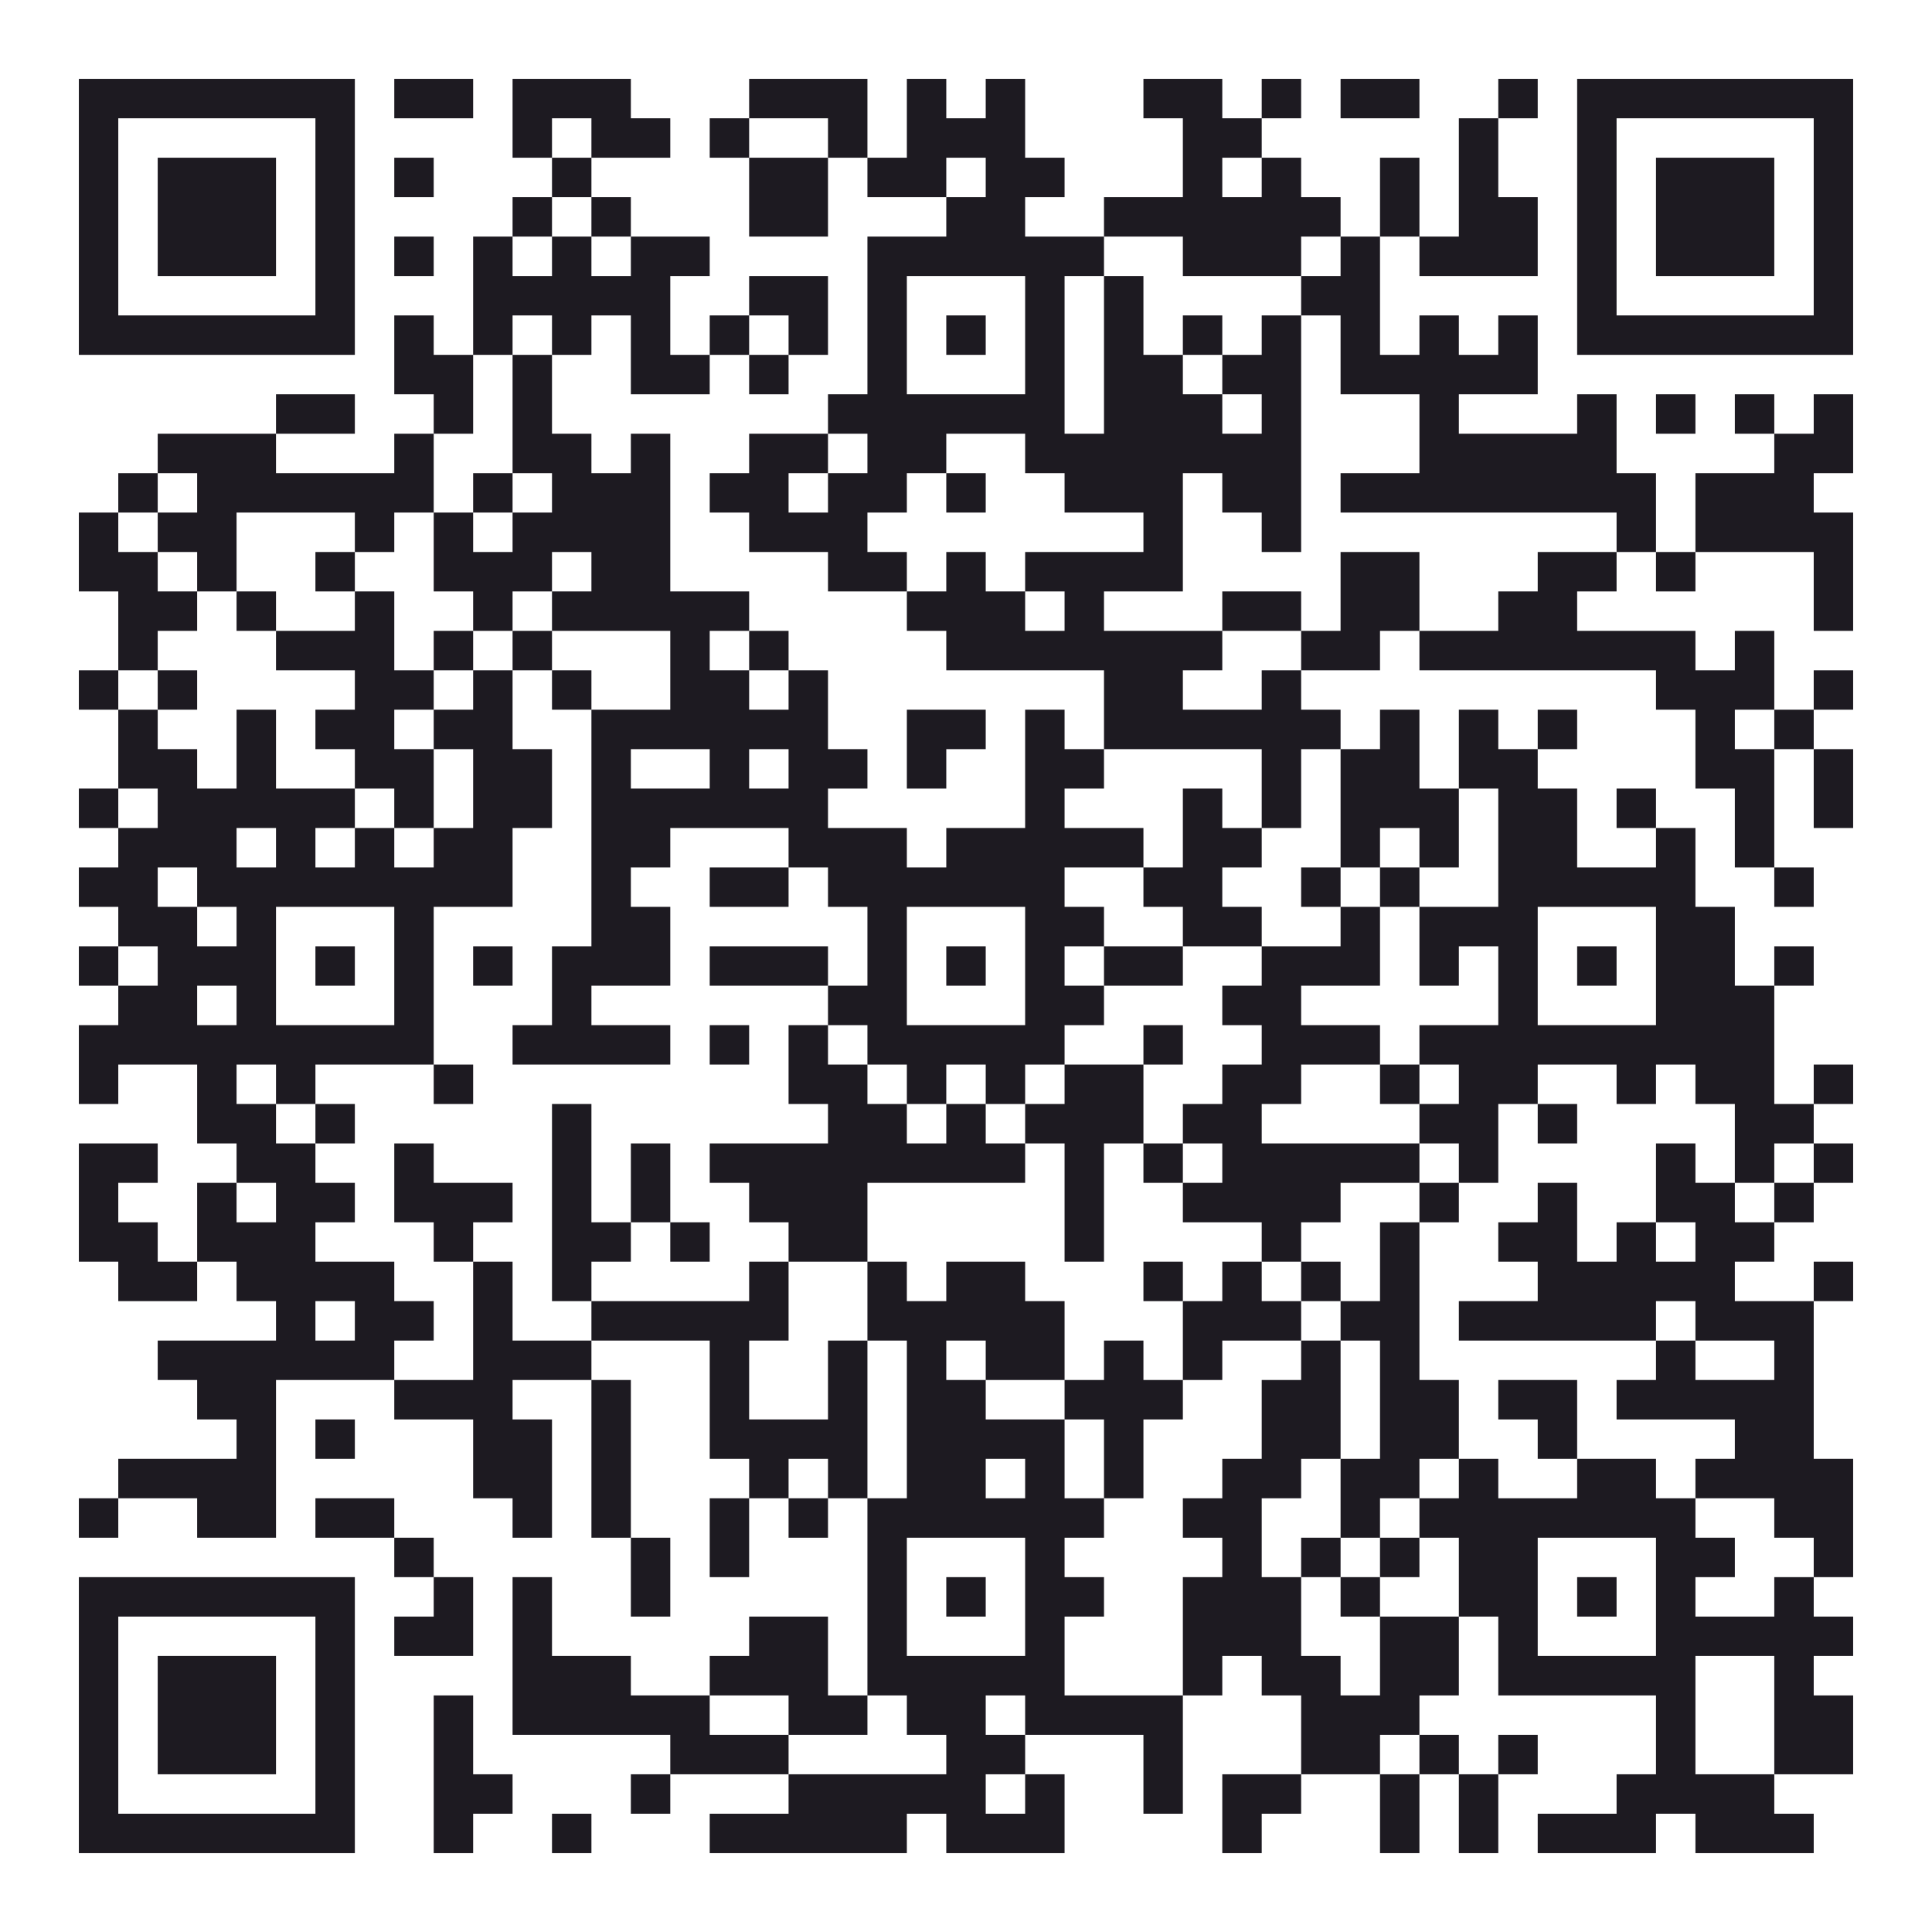
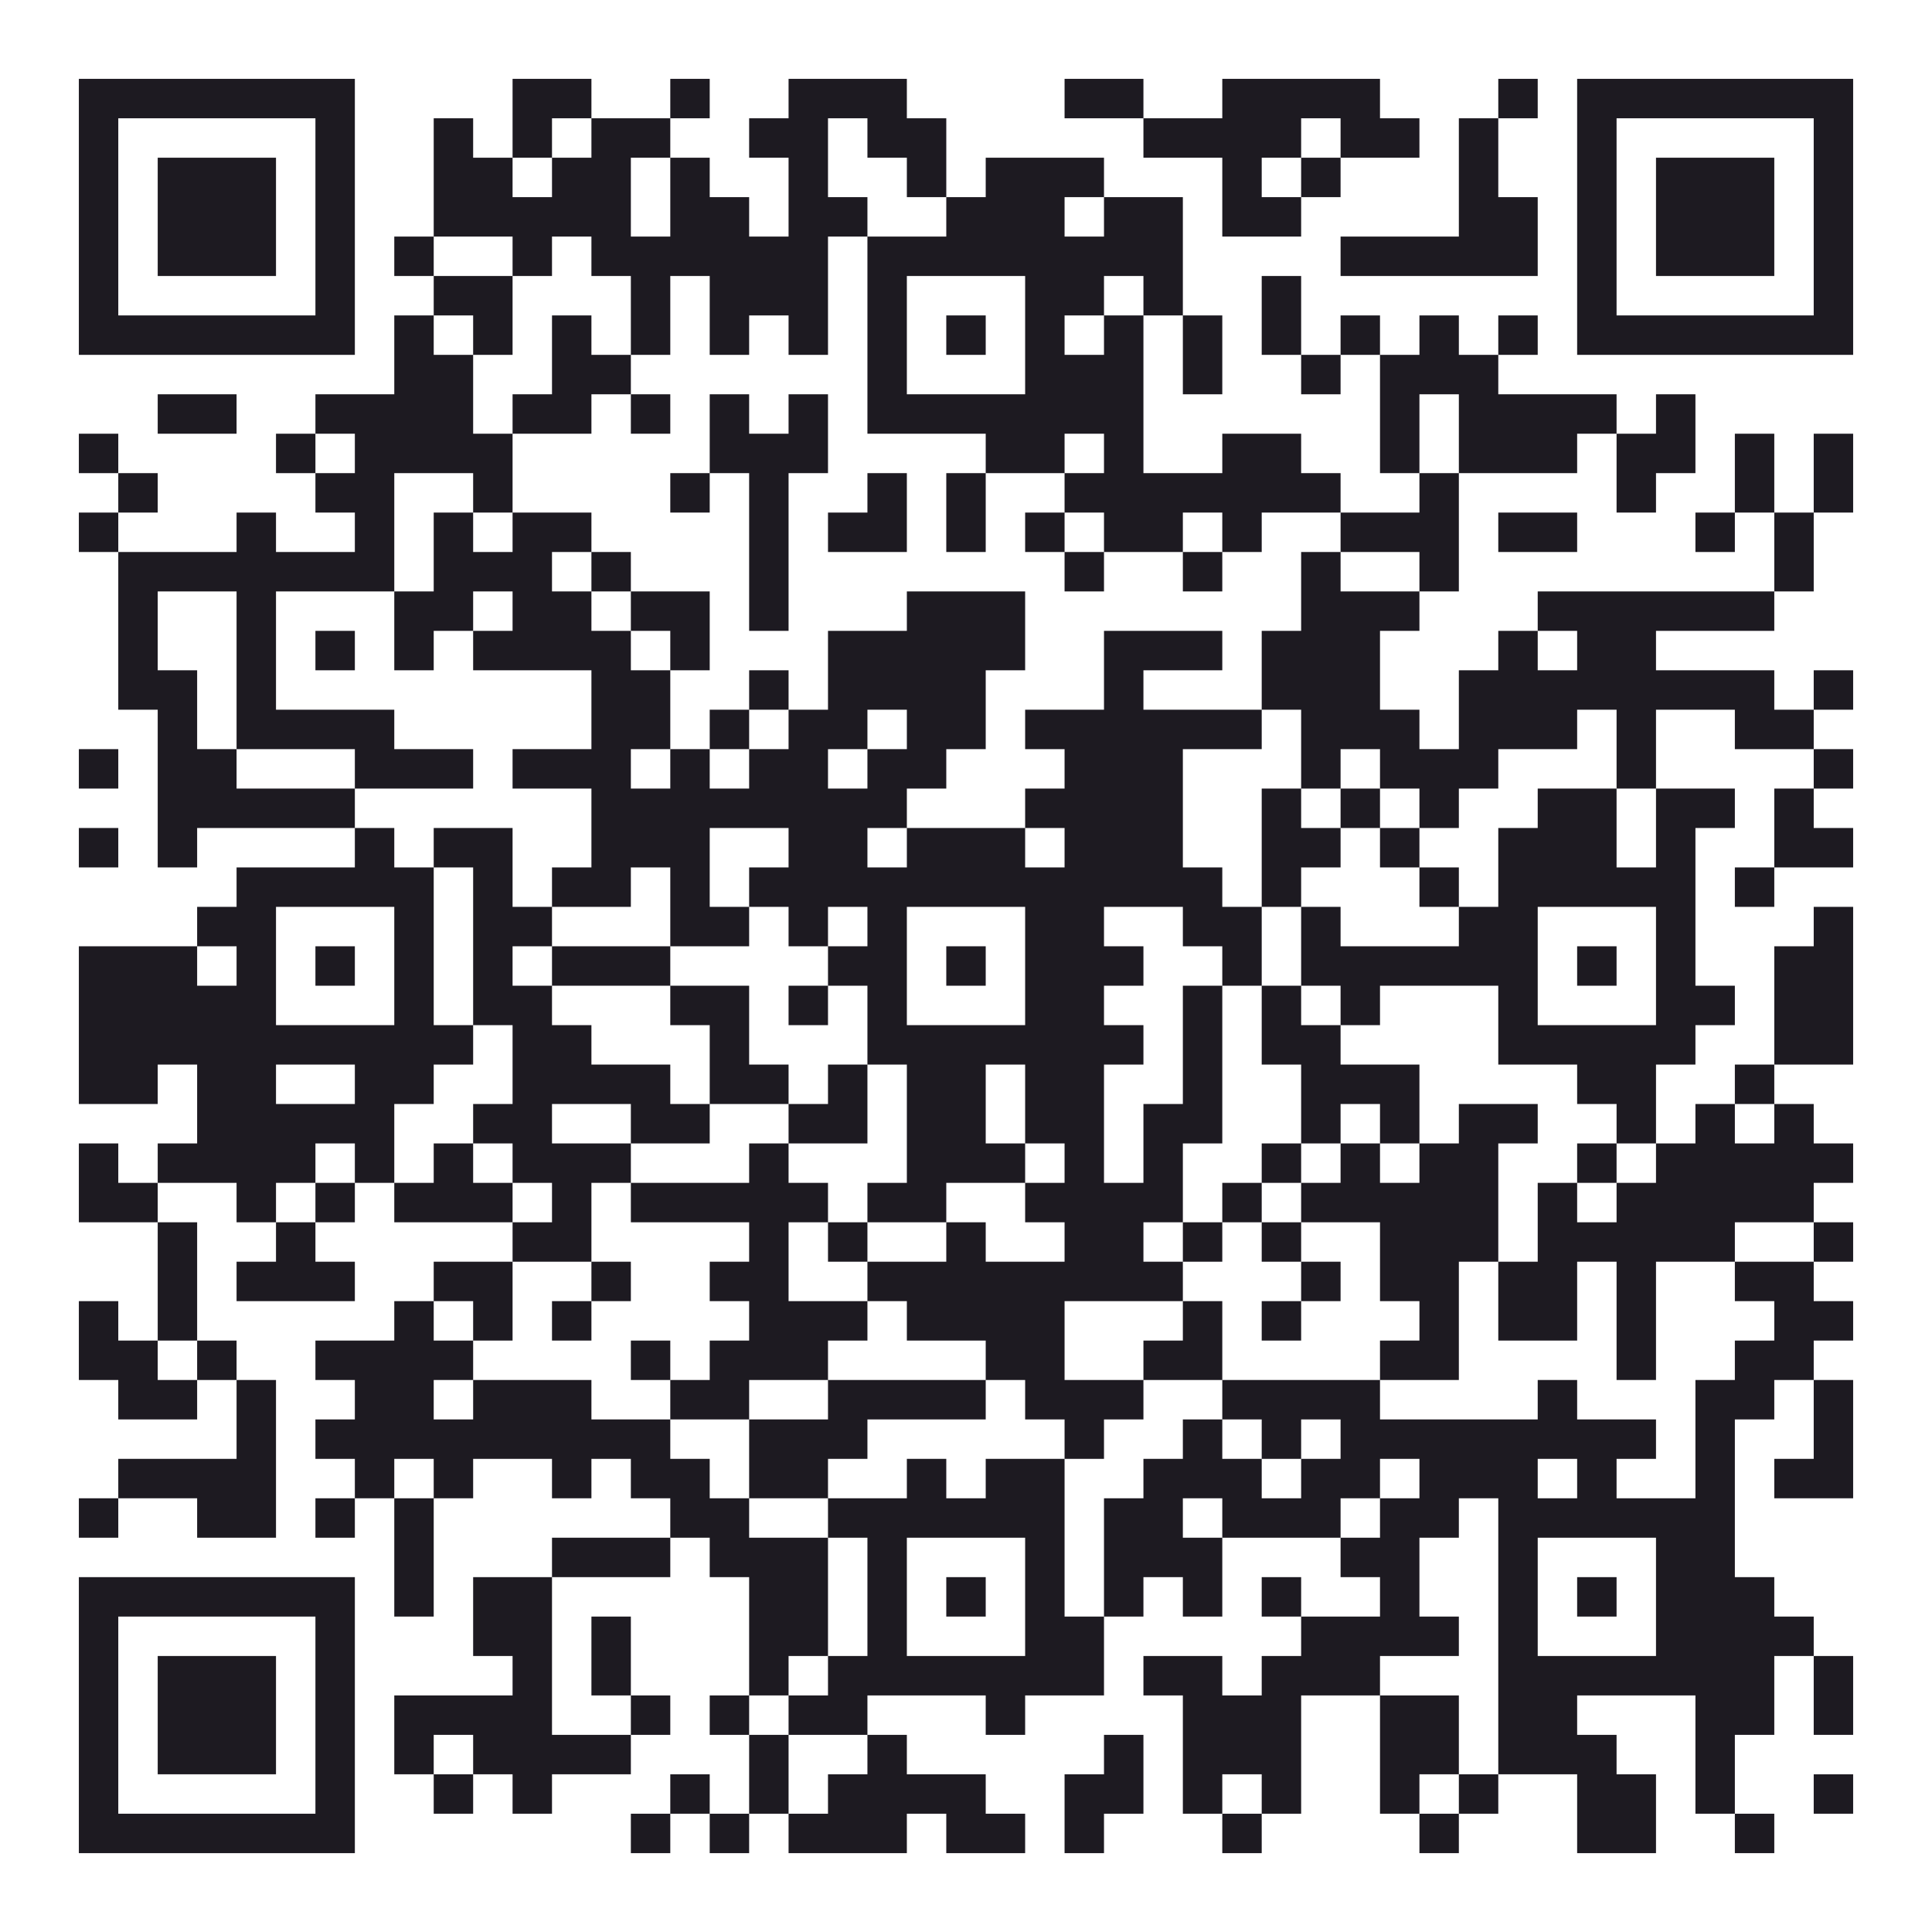
<svg xmlns="http://www.w3.org/2000/svg" width="588" height="588" class="segno">
  <g transform="scale(12)">
    <path fill="#fff" d="M0 0h49v49h-49z" />
-     <path class="qrline" stroke="#1d1a21" d="M2 2.5h7m1 0h2m1 0h3m3 0h3m1 0h1m1 0h1m3 0h2m1 0h1m1 0h2m2 0h1m1 0h7m-45 1h1m5 0h1m4 0h1m1 0h2m1 0h1m2 0h1m1 0h3m4 0h2m5 0h1m2 0h1m5 0h1m-45 1h1m1 0h3m1 0h1m1 0h1m3 0h1m4 0h2m1 0h2m1 0h2m3 0h1m1 0h1m2 0h1m1 0h1m2 0h1m1 0h3m1 0h1m-45 1h1m1 0h3m1 0h1m4 0h1m1 0h1m3 0h2m3 0h2m2 0h6m1 0h1m1 0h2m1 0h1m1 0h3m1 0h1m-45 1h1m1 0h3m1 0h1m1 0h1m1 0h1m1 0h1m1 0h2m4 0h6m2 0h3m1 0h1m1 0h3m1 0h1m1 0h3m1 0h1m-45 1h1m5 0h1m3 0h5m2 0h2m1 0h1m3 0h1m1 0h1m4 0h2m5 0h1m5 0h1m-45 1h7m1 0h1m1 0h1m1 0h1m1 0h1m1 0h1m1 0h1m1 0h1m1 0h1m1 0h1m1 0h1m1 0h1m1 0h1m1 0h1m1 0h1m1 0h1m1 0h7m-37 1h2m1 0h1m2 0h2m1 0h1m2 0h1m3 0h1m1 0h2m1 0h2m1 0h5m-32 1h2m2 0h1m1 0h1m7 0h6m1 0h3m1 0h1m3 0h1m3 0h1m1 0h1m1 0h1m1 0h1m-43 1h3m3 0h1m2 0h2m1 0h1m2 0h2m1 0h2m2 0h7m3 0h5m4 0h2m-44 1h1m1 0h6m1 0h1m1 0h3m1 0h2m1 0h2m1 0h1m2 0h3m1 0h2m1 0h8m1 0h3m-44 1h1m1 0h2m3 0h1m1 0h1m1 0h4m2 0h3m7 0h1m2 0h1m8 0h1m1 0h4m-45 1h2m1 0h1m2 0h1m2 0h3m1 0h2m4 0h2m1 0h1m1 0h4m4 0h2m3 0h2m1 0h1m3 0h1m-44 1h2m1 0h1m2 0h1m2 0h1m1 0h5m4 0h3m1 0h1m3 0h2m1 0h2m2 0h2m6 0h1m-44 1h1m3 0h3m1 0h1m1 0h1m3 0h1m1 0h1m4 0h7m2 0h2m1 0h7m1 0h1m-43 1h1m1 0h1m4 0h2m1 0h1m1 0h1m2 0h2m1 0h1m7 0h2m2 0h1m9 0h3m1 0h1m-44 1h1m2 0h1m1 0h2m1 0h2m2 0h6m2 0h2m1 0h1m1 0h6m1 0h1m1 0h1m1 0h1m3 0h1m1 0h1m-43 1h2m1 0h1m2 0h2m1 0h2m1 0h1m2 0h1m1 0h2m1 0h1m2 0h2m4 0h1m1 0h2m1 0h2m4 0h2m1 0h1m-45 1h1m1 0h5m1 0h1m1 0h2m1 0h6m5 0h1m3 0h1m1 0h1m1 0h3m1 0h2m1 0h1m2 0h1m1 0h1m-44 1h3m1 0h1m1 0h1m1 0h2m2 0h2m3 0h3m1 0h5m1 0h2m2 0h1m1 0h1m1 0h2m2 0h1m1 0h1m-43 1h2m1 0h8m2 0h1m2 0h2m1 0h6m2 0h2m2 0h1m1 0h1m2 0h5m2 0h1m-43 1h2m1 0h1m3 0h1m4 0h2m5 0h1m3 0h2m2 0h2m2 0h1m1 0h3m3 0h2m-42 1h1m1 0h3m1 0h1m1 0h1m1 0h1m1 0h3m1 0h3m1 0h1m1 0h1m1 0h1m1 0h2m2 0h3m1 0h1m1 0h1m1 0h1m1 0h2m1 0h1m-43 1h2m1 0h1m3 0h1m3 0h1m6 0h2m3 0h2m3 0h2m5 0h1m3 0h3m-43 1h9m2 0h4m1 0h1m1 0h1m1 0h5m2 0h1m2 0h3m1 0h9m-43 1h1m2 0h1m1 0h1m3 0h1m8 0h2m1 0h1m1 0h1m1 0h2m2 0h2m2 0h1m1 0h2m2 0h1m1 0h2m1 0h1m-42 1h2m1 0h1m5 0h1m6 0h2m1 0h1m1 0h3m1 0h2m4 0h2m1 0h1m4 0h2m-44 1h2m2 0h2m2 0h1m3 0h1m1 0h1m1 0h8m1 0h1m1 0h1m1 0h5m1 0h1m4 0h1m1 0h1m1 0h1m-45 1h1m2 0h1m1 0h2m1 0h3m1 0h1m1 0h1m2 0h3m5 0h1m2 0h4m2 0h1m2 0h1m2 0h2m1 0h1m-44 1h2m1 0h3m3 0h1m2 0h2m1 0h1m2 0h2m5 0h1m4 0h1m2 0h1m2 0h2m1 0h1m1 0h2m-42 1h2m1 0h4m2 0h1m1 0h1m4 0h1m2 0h1m1 0h2m3 0h1m1 0h1m1 0h1m1 0h1m3 0h5m2 0h1m-40 1h1m1 0h2m1 0h1m2 0h5m2 0h5m3 0h3m1 0h2m1 0h5m1 0h3m-42 1h6m2 0h3m3 0h1m2 0h1m1 0h1m1 0h2m1 0h1m1 0h1m2 0h1m1 0h1m6 0h1m2 0h1m-41 1h2m3 0h3m2 0h1m2 0h1m2 0h1m1 0h2m2 0h3m2 0h2m1 0h2m1 0h2m1 0h5m-40 1h1m1 0h1m3 0h2m1 0h1m2 0h4m1 0h4m1 0h1m3 0h2m1 0h2m2 0h1m4 0h2m-43 1h4m5 0h2m1 0h1m3 0h1m1 0h1m1 0h2m1 0h1m1 0h1m2 0h2m1 0h2m1 0h1m2 0h2m1 0h4m-45 1h1m2 0h2m1 0h2m3 0h1m1 0h1m2 0h1m1 0h1m1 0h6m2 0h2m2 0h1m1 0h7m2 0h2m-37 1h1m5 0h1m1 0h1m3 0h1m3 0h1m4 0h1m1 0h1m1 0h1m1 0h2m3 0h2m2 0h1m-45 1h7m2 0h1m1 0h1m2 0h1m5 0h1m1 0h1m1 0h2m2 0h3m1 0h1m2 0h2m1 0h1m1 0h1m2 0h1m-44 1h1m5 0h1m1 0h2m1 0h1m5 0h2m1 0h1m3 0h1m3 0h3m2 0h2m1 0h1m3 0h5m-45 1h1m1 0h3m1 0h1m4 0h3m2 0h3m1 0h5m3 0h1m1 0h2m1 0h2m1 0h5m2 0h1m-44 1h1m1 0h3m1 0h1m2 0h1m1 0h5m2 0h2m1 0h2m1 0h4m3 0h3m6 0h1m2 0h2m-45 1h1m1 0h3m1 0h1m2 0h1m5 0h3m4 0h2m3 0h1m3 0h2m1 0h1m1 0h1m3 0h1m2 0h2m-45 1h1m5 0h1m2 0h2m3 0h1m3 0h5m1 0h1m2 0h1m1 0h2m2 0h1m1 0h1m3 0h4m-43 1h7m2 0h1m2 0h1m3 0h5m1 0h3m4 0h1m3 0h1m1 0h1m1 0h3m1 0h3" />
+     <path class="qrline" stroke="#1d1a21" d="M2 2.5h7m4 0h2m2 0h1m2 0h3m4 0h2m2 0h4m3 0h1m1 0h7m-45 1h1m5 0h1m2 0h1m1 0h1m1 0h2m2 0h2m1 0h2m5 0h4m1 0h2m1 0h1m2 0h1m5 0h1m-45 1h1m1 0h3m1 0h1m2 0h2m1 0h2m1 0h1m2 0h1m2 0h1m1 0h3m3 0h1m1 0h1m3 0h1m2 0h1m1 0h3m1 0h1m-45 1h1m1 0h3m1 0h1m2 0h5m1 0h2m1 0h2m2 0h3m1 0h2m1 0h2m4 0h2m1 0h1m1 0h3m1 0h1m-45 1h1m1 0h3m1 0h1m1 0h1m2 0h1m1 0h6m1 0h8m4 0h5m1 0h1m1 0h3m1 0h1m-45 1h1m5 0h1m2 0h2m3 0h1m1 0h3m1 0h1m3 0h2m1 0h1m2 0h1m7 0h1m5 0h1m-45 1h7m1 0h1m1 0h1m1 0h1m1 0h1m1 0h1m1 0h1m1 0h1m1 0h1m1 0h1m1 0h1m1 0h1m1 0h1m1 0h1m1 0h1m1 0h1m1 0h7m-37 1h2m2 0h2m6 0h1m3 0h3m1 0h1m2 0h1m1 0h3m-34 1h2m2 0h4m1 0h2m1 0h1m1 0h1m1 0h1m1 0h7m6 0h1m1 0h4m1 0h1m-41 1h1m4 0h1m1 0h4m5 0h3m4 0h2m1 0h1m2 0h2m2 0h1m1 0h3m1 0h2m1 0h1m1 0h1m-44 1h1m4 0h2m2 0h1m4 0h1m1 0h1m2 0h1m1 0h1m2 0h7m2 0h1m4 0h1m2 0h1m1 0h1m-45 1h1m3 0h1m2 0h1m1 0h1m1 0h2m4 0h1m1 0h2m1 0h1m1 0h1m1 0h2m1 0h1m2 0h3m1 0h2m3 0h1m1 0h1m-43 1h7m1 0h3m1 0h1m3 0h1m7 0h1m2 0h1m2 0h1m2 0h1m8 0h1m-43 1h1m2 0h1m3 0h2m1 0h2m1 0h2m1 0h1m3 0h3m7 0h3m3 0h6m-42 1h1m2 0h1m1 0h1m1 0h1m1 0h4m1 0h1m3 0h5m2 0h3m1 0h3m3 0h1m1 0h2m-39 1h2m1 0h1m8 0h2m2 0h1m1 0h4m3 0h1m3 0h3m2 0h8m1 0h1m-43 1h1m1 0h4m5 0h2m1 0h1m1 0h2m1 0h2m1 0h6m1 0h3m1 0h3m1 0h1m2 0h2m-44 1h1m1 0h2m3 0h3m1 0h3m1 0h1m1 0h2m1 0h2m3 0h3m3 0h1m1 0h3m3 0h1m4 0h1m-43 1h5m6 0h8m3 0h4m2 0h1m1 0h1m1 0h1m2 0h2m1 0h2m1 0h1m-44 1h1m1 0h1m4 0h1m1 0h2m2 0h3m2 0h2m1 0h3m1 0h3m2 0h2m1 0h1m2 0h3m1 0h1m2 0h2m-41 1h5m1 0h1m1 0h2m1 0h1m1 0h12m1 0h1m3 0h1m1 0h5m1 0h1m-40 1h2m3 0h1m1 0h2m3 0h2m1 0h1m1 0h1m3 0h2m2 0h2m1 0h1m3 0h2m3 0h1m3 0h1m-45 1h3m1 0h1m1 0h1m1 0h1m1 0h1m1 0h3m4 0h2m1 0h1m1 0h3m2 0h1m1 0h6m1 0h1m1 0h1m2 0h2m-45 1h5m3 0h1m1 0h2m3 0h2m1 0h1m1 0h1m3 0h2m2 0h1m1 0h1m1 0h1m3 0h1m3 0h2m1 0h2m-45 1h10m1 0h2m3 0h1m3 0h7m1 0h1m1 0h2m4 0h5m2 0h2m-45 1h2m1 0h2m2 0h2m2 0h4m1 0h2m1 0h1m1 0h2m1 0h2m2 0h1m2 0h3m4 0h2m2 0h1m-40 1h5m2 0h2m2 0h2m2 0h2m1 0h2m1 0h2m1 0h2m2 0h1m1 0h1m1 0h2m2 0h1m1 0h1m1 0h1m-44 1h1m1 0h4m1 0h1m1 0h1m1 0h3m3 0h1m3 0h3m1 0h1m1 0h1m2 0h1m1 0h1m1 0h2m2 0h1m1 0h5m-45 1h2m2 0h1m1 0h1m1 0h3m1 0h1m1 0h5m1 0h2m2 0h4m1 0h1m1 0h5m1 0h1m1 0h5m-42 1h1m2 0h1m5 0h2m4 0h1m1 0h1m2 0h1m2 0h2m1 0h1m1 0h1m2 0h3m1 0h5m2 0h1m-43 1h1m1 0h3m2 0h2m2 0h1m2 0h2m2 0h8m3 0h1m1 0h2m1 0h2m1 0h1m2 0h2m-44 1h1m1 0h1m5 0h1m1 0h1m1 0h1m4 0h3m1 0h4m3 0h1m1 0h1m3 0h1m1 0h2m1 0h1m3 0h2m-45 1h2m1 0h1m2 0h4m4 0h1m1 0h3m4 0h2m2 0h2m4 0h2m4 0h1m2 0h2m-43 1h2m1 0h1m2 0h2m1 0h3m2 0h2m2 0h4m1 0h3m2 0h4m4 0h1m3 0h2m1 0h1m-41 1h1m1 0h9m2 0h3m5 0h1m2 0h1m1 0h1m1 0h8m1 0h1m2 0h1m-44 1h4m2 0h1m1 0h1m2 0h1m1 0h2m1 0h2m2 0h1m1 0h2m2 0h3m1 0h2m1 0h3m1 0h1m2 0h1m1 0h2m-45 1h1m2 0h2m1 0h1m1 0h1m6 0h2m2 0h6m1 0h2m1 0h3m1 0h2m1 0h6m-34 1h1m3 0h3m1 0h3m1 0h1m3 0h1m1 0h3m3 0h2m2 0h1m3 0h2m-42 1h7m1 0h1m1 0h2m5 0h2m1 0h1m1 0h1m1 0h1m1 0h1m1 0h1m1 0h1m2 0h1m2 0h1m1 0h1m1 0h3m-43 1h1m5 0h1m3 0h2m1 0h1m3 0h2m1 0h1m3 0h2m5 0h4m1 0h1m3 0h4m-44 1h1m1 0h3m1 0h1m4 0h1m1 0h1m3 0h1m1 0h7m1 0h2m1 0h3m3 0h7m1 0h1m-45 1h1m1 0h3m1 0h1m1 0h4m2 0h1m1 0h1m1 0h2m3 0h1m4 0h3m2 0h2m1 0h2m3 0h2m1 0h1m-45 1h1m1 0h3m1 0h1m1 0h1m1 0h4m3 0h1m2 0h1m5 0h1m1 0h3m2 0h2m1 0h3m2 0h1m-42 1h1m5 0h1m2 0h1m1 0h1m3 0h1m1 0h1m1 0h4m2 0h2m1 0h1m1 0h1m2 0h1m1 0h1m2 0h2m1 0h1m2 0h1m-45 1h7m7 0h1m1 0h1m1 0h3m1 0h2m1 0h1m3 0h1m4 0h1m3 0h2m2 0h1" />
  </g>
</svg>
